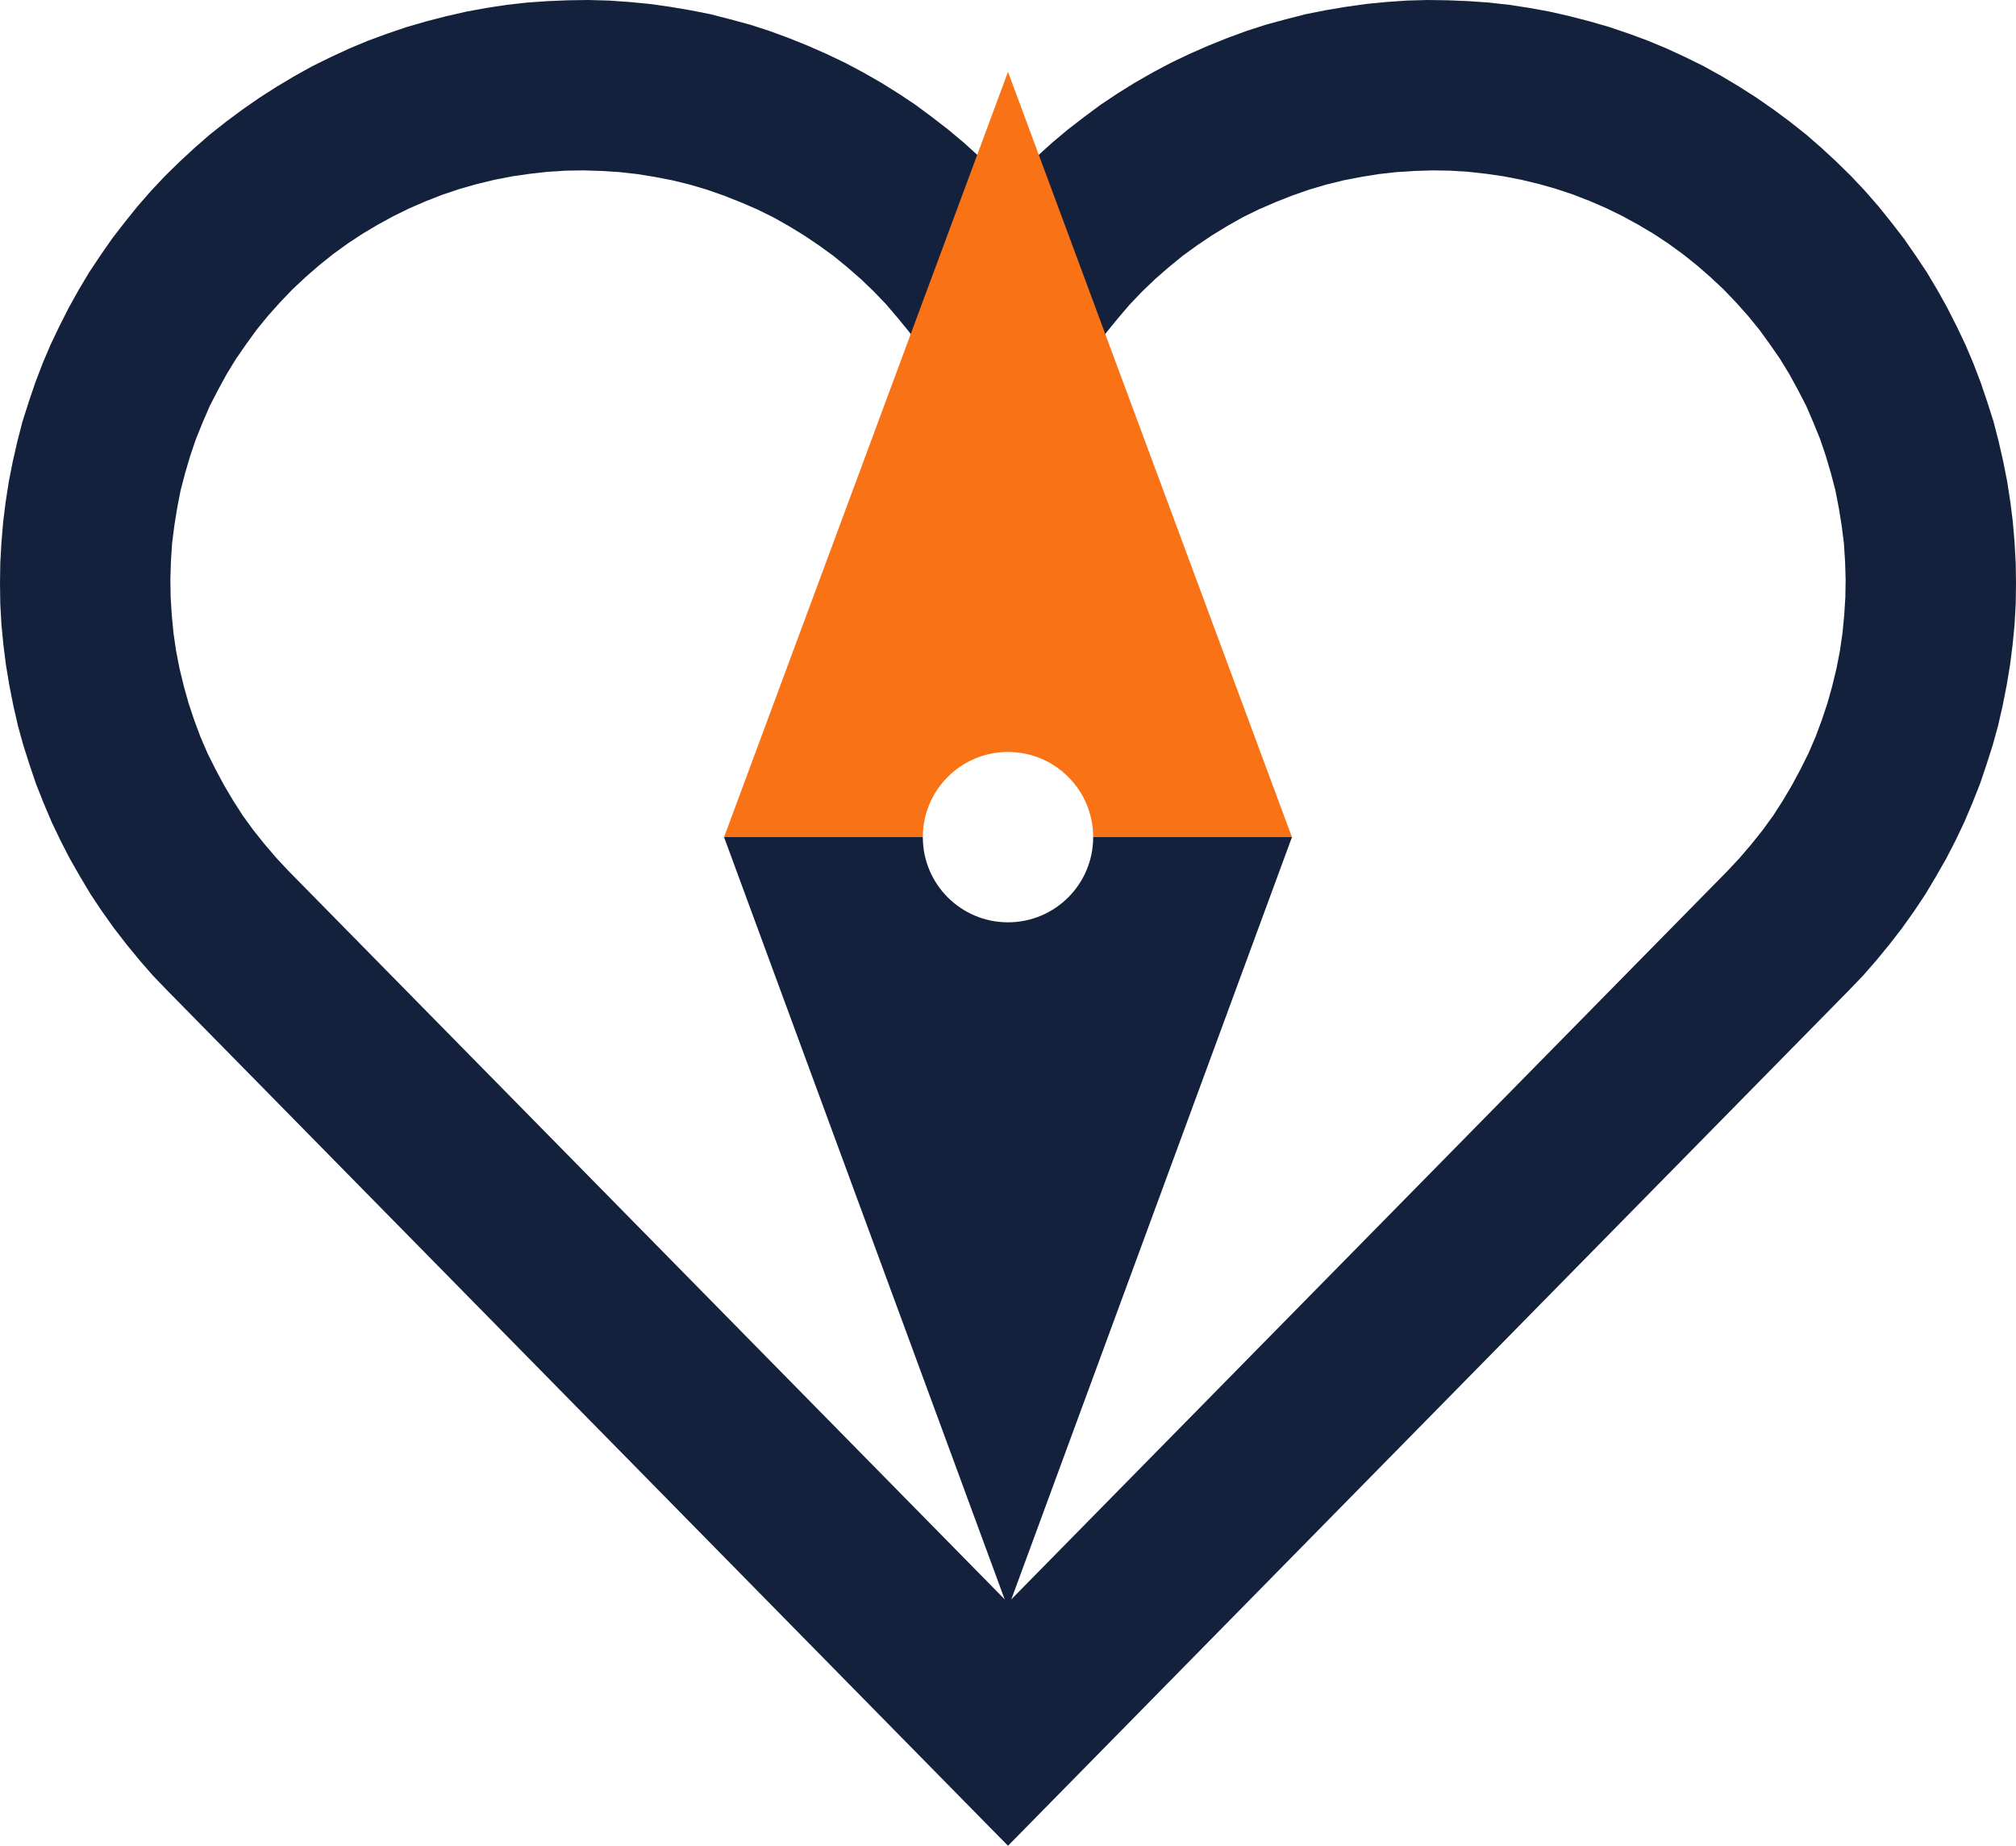
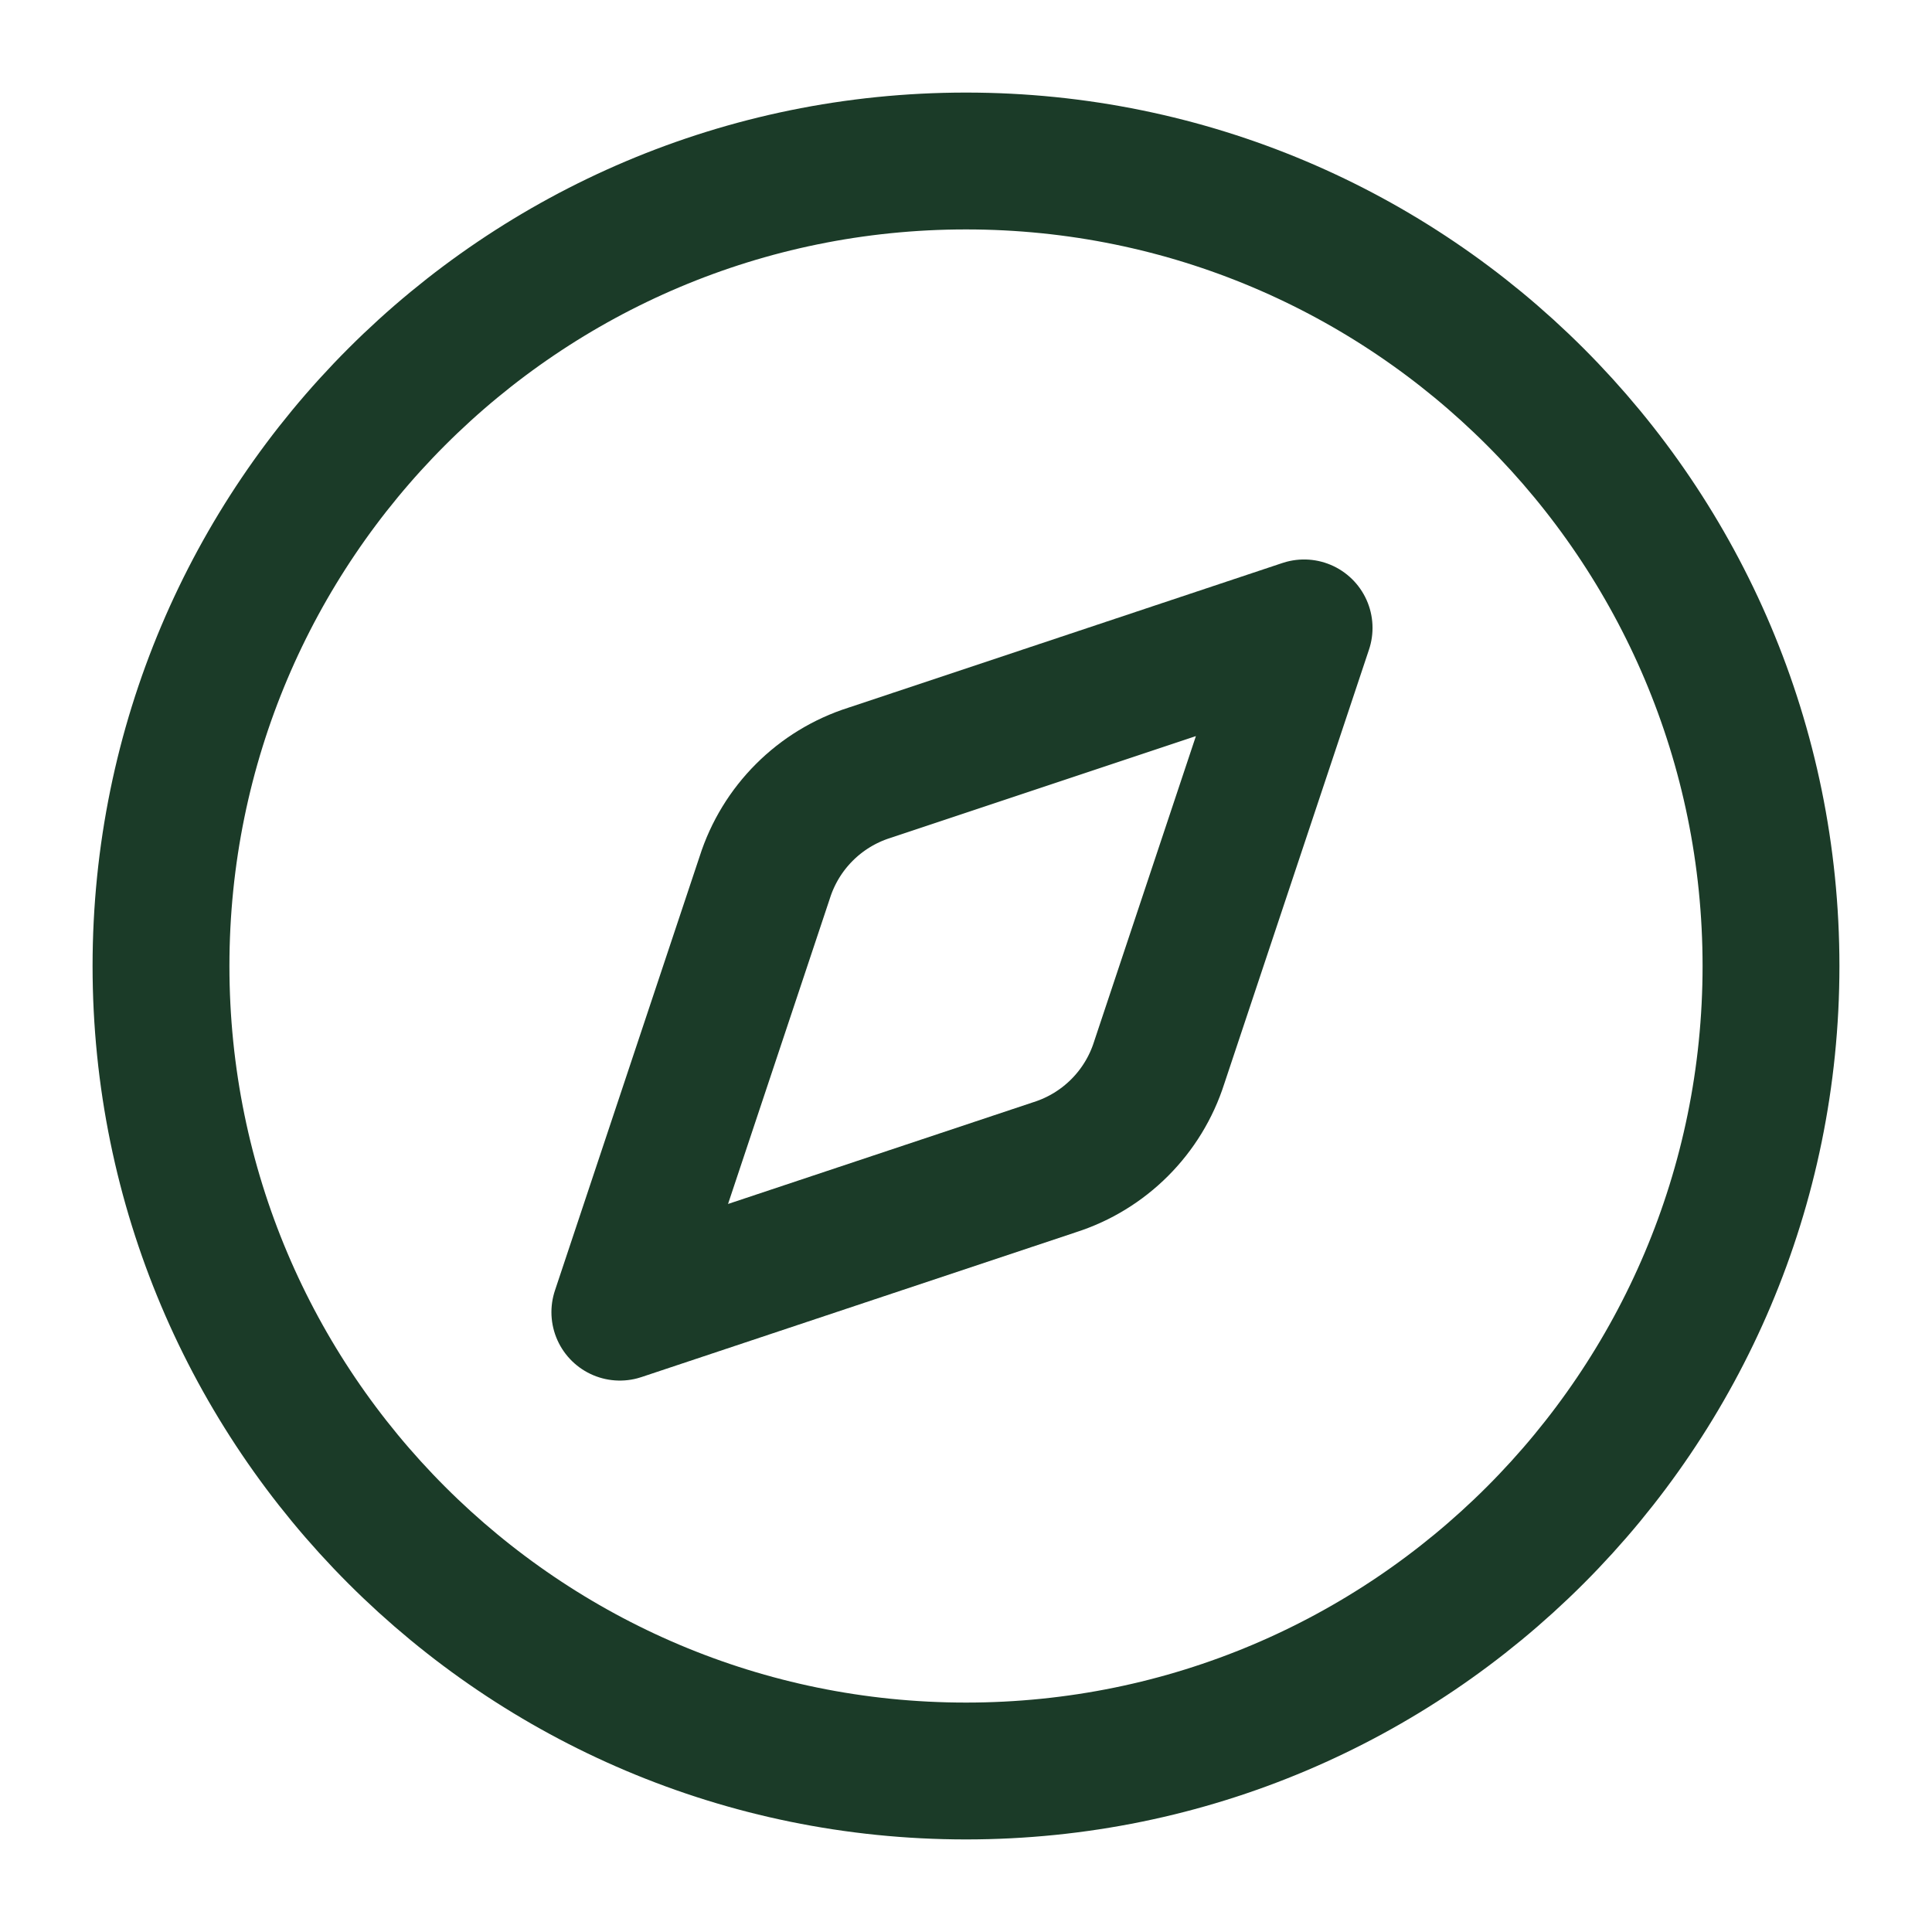
- <svg xmlns="http://www.w3.org/2000/svg" width="710" height="650" viewBox="157 200 710 650">
-   <path d="M512.0 850.0 L808.2 548.7 L813.2 543.5 L817.9 538.1 L822.5 532.5 L826.9 526.8 L831.1 520.9 L835.1 514.9 L838.8 508.7 L842.4 502.4 L845.7 496.0 L848.8 489.5 L851.6 482.9 L854.3 476.1 L856.6 469.3 L858.8 462.4 L860.7 455.5 L862.3 448.5 L863.7 441.4 L864.9 434.2 L865.8 427.1 L866.5 419.9 L866.9 412.7 L867.0 405.5 L866.9 398.3 L866.5 391.1 L865.9 383.9 L865.0 376.7 L863.9 369.6 L862.5 362.5 L860.9 355.5 L859.1 348.5 L856.9 341.6 L854.6 334.8 L852.0 328.0 L849.2 321.4 L846.1 314.9 L842.8 308.4 L839.3 302.1 L835.6 295.9 L831.6 289.9 L827.5 284.0 L823.1 278.3 L818.6 272.7 L813.8 267.2 L808.9 262.0 L803.7 256.9 L798.4 252.0 L793.0 247.3 L787.3 242.8 L781.5 238.5 L775.6 234.4 L769.5 230.5 L763.3 226.8 L757.0 223.3 L750.5 220.1 L744.0 217.1 L737.3 214.3 L730.5 211.8 L723.7 209.5 L716.8 207.5 L709.8 205.7 L702.8 204.1 L695.7 202.8 L688.5 201.7 L681.3 200.9 L674.2 200.4 L666.9 200.1 L659.7 200.0 L652.5 200.2 L645.3 200.7 L638.1 201.4 L631.0 202.4 L623.9 203.6 L616.8 205.0 L609.8 206.8 L602.8 208.7 L596.0 210.9 L589.2 213.4 L582.5 216.1 L575.9 219.0 L569.4 222.1 L563.0 225.5 L556.7 229.1 L550.6 232.9 L544.6 236.9 L538.8 241.2 L533.1 245.6 L527.6 250.2 L522.2 255.1 L517.0 260.1 L512.0 265.3 L512.0 265.3 L507.0 260.1 L501.8 255.1 L496.4 250.2 L490.9 245.6 L485.2 241.2 L479.4 236.9 L473.4 232.9 L467.3 229.1 L461.0 225.5 L454.6 222.1 L448.1 219.0 L441.5 216.1 L434.8 213.4 L428.0 210.9 L421.2 208.7 L414.2 206.8 L407.2 205.0 L400.1 203.6 L393.0 202.4 L385.9 201.4 L378.7 200.7 L371.5 200.2 L364.3 200.0 L357.1 200.1 L349.8 200.4 L342.7 200.9 L335.5 201.7 L328.3 202.8 L321.2 204.1 L314.2 205.7 L307.2 207.5 L300.3 209.5 L293.5 211.8 L286.7 214.3 L280.0 217.1 L273.5 220.1 L267.0 223.3 L260.7 226.8 L254.5 230.5 L248.4 234.4 L242.5 238.5 L236.7 242.8 L231.0 247.3 L225.6 252.0 L220.3 256.9 L215.1 262.0 L210.2 267.2 L205.4 272.7 L200.9 278.3 L196.5 284.0 L192.4 289.9 L188.4 295.9 L184.7 302.1 L181.2 308.4 L177.9 314.9 L174.8 321.4 L172.0 328.0 L169.4 334.8 L167.1 341.6 L164.9 348.5 L163.1 355.5 L161.5 362.5 L160.1 369.6 L159.0 376.7 L158.1 383.9 L157.5 391.1 L157.1 398.3 L157.0 405.5 L157.1 412.7 L157.5 419.9 L158.2 427.1 L159.1 434.2 L160.3 441.4 L161.7 448.5 L163.3 455.5 L165.2 462.4 L167.4 469.3 L169.7 476.1 L172.4 482.9 L175.2 489.5 L178.3 496.0 L181.6 502.4 L185.2 508.7 L188.9 514.9 L192.9 520.9 L197.1 526.8 L201.5 532.5 L206.1 538.1 L210.8 543.5 L215.8 548.7 Z M512.0 764.4 L765.4 506.7 L769.7 502.1 L773.8 497.3 L777.8 492.3 L781.5 487.2 L784.9 481.9 L788.1 476.5 L791.1 470.9 L793.9 465.3 L796.4 459.5 L798.6 453.6 L800.6 447.6 L802.3 441.5 L803.8 435.3 L805.0 429.1 L805.9 422.9 L806.5 416.6 L806.9 410.3 L807.0 404.0 L806.8 397.7 L806.4 391.4 L805.6 385.1 L804.6 378.9 L803.4 372.7 L801.8 366.6 L800.0 360.5 L798.0 354.6 L795.6 348.7 L793.1 342.9 L790.2 337.3 L787.2 331.8 L783.9 326.4 L780.3 321.2 L776.6 316.1 L772.6 311.2 L768.4 306.5 L764.0 301.9 L759.4 297.6 L754.7 293.5 L749.7 289.5 L744.6 285.8 L739.3 282.3 L733.9 279.1 L728.4 276.1 L722.7 273.3 L716.9 270.8 L711.0 268.5 L705.0 266.5 L699.0 264.8 L692.8 263.3 L686.6 262.1 L680.4 261.2 L674.1 260.5 L667.8 260.1 L661.5 260.0 L655.2 260.2 L648.9 260.6 L642.6 261.3 L636.4 262.3 L630.2 263.5 L624.1 265.0 L618.0 266.8 L612.0 268.9 L606.2 271.2 L600.4 273.7 L594.7 276.5 L589.2 279.6 L583.8 282.9 L578.6 286.4 L573.5 290.1 L568.6 294.1 L563.8 298.3 L559.3 302.6 L554.9 307.2 L550.8 312.0 L546.8 316.9 L543.1 322.0 L539.6 327.2 L536.3 332.6 L533.3 338.2 L530.5 343.8 L528.0 349.6 L525.7 355.5 L523.7 361.5 L521.9 367.6 L520.4 373.7 L519.2 379.9 L518.2 386.1 L517.5 392.4 L517.1 398.7 L517.0 405.0 L507.0 405.0 L506.9 398.7 L506.5 392.4 L505.8 386.1 L504.8 379.9 L503.6 373.7 L502.1 367.6 L500.3 361.5 L498.3 355.5 L496.0 349.6 L493.5 343.8 L490.7 338.2 L487.7 332.6 L484.4 327.2 L480.9 322.0 L477.2 316.9 L473.2 312.0 L469.1 307.2 L464.7 302.6 L460.2 298.3 L455.4 294.1 L450.5 290.1 L445.4 286.4 L440.2 282.9 L434.8 279.6 L429.3 276.5 L423.6 273.7 L417.8 271.2 L412.0 268.9 L406.0 266.8 L399.9 265.0 L393.8 263.5 L387.6 262.3 L381.4 261.3 L375.1 260.6 L368.8 260.2 L362.5 260.0 L356.2 260.1 L349.9 260.5 L343.6 261.2 L337.4 262.1 L331.2 263.3 L325.0 264.8 L319.0 266.5 L313.0 268.5 L307.1 270.8 L301.3 273.3 L295.6 276.1 L290.1 279.1 L284.7 282.3 L279.4 285.8 L274.3 289.5 L269.3 293.5 L264.6 297.6 L260.0 301.9 L255.6 306.5 L251.4 311.2 L247.4 316.1 L243.7 321.2 L240.1 326.4 L236.8 331.8 L233.8 337.3 L230.9 342.9 L228.4 348.7 L226.0 354.6 L224.0 360.5 L222.2 366.6 L220.6 372.7 L219.4 378.9 L218.4 385.1 L217.6 391.4 L217.2 397.7 L217.0 404.0 L217.1 410.3 L217.5 416.6 L218.1 422.9 L219.0 429.1 L220.2 435.3 L221.7 441.5 L223.4 447.6 L225.4 453.6 L227.6 459.5 L230.1 465.3 L232.9 470.9 L235.9 476.5 L239.1 481.9 L242.5 487.2 L246.2 492.3 L250.2 497.3 L254.3 502.1 L258.6 506.7 Z" fill="#14213D" fill-rule="evenodd" />
-   <path d="M512.0 225.3 L612.0 494.8 L412.0 494.8 Z M482.0 494.8 A30.0 30.0 0 0 1 542.0 494.8 Z" fill="#F97316" fill-rule="evenodd" />
-   <path d="M412.0 494.8 L612.0 494.8 L512.0 766.4 Z M482.0 494.8 A30.0 30.0 0 0 0 542.0 494.8 Z" fill="#14213D" fill-rule="evenodd" />
+ <svg xmlns="http://www.w3.org/2000/svg" width="24" height="24" viewBox="0 0 24 24" fill="none" stroke="#1b3b28" stroke-width="1.7" stroke-linecap="round" stroke-linejoin="round">
+   <circle cx="12" cy="12" r="10" />
+   <path d="m16.2 7.8-1.8 5.4a2 2 0 0 1-1.3 1.3l-5.4 1.8 1.8-5.4a2 2 0 0 1 1.3-1.3z" />
</svg>
